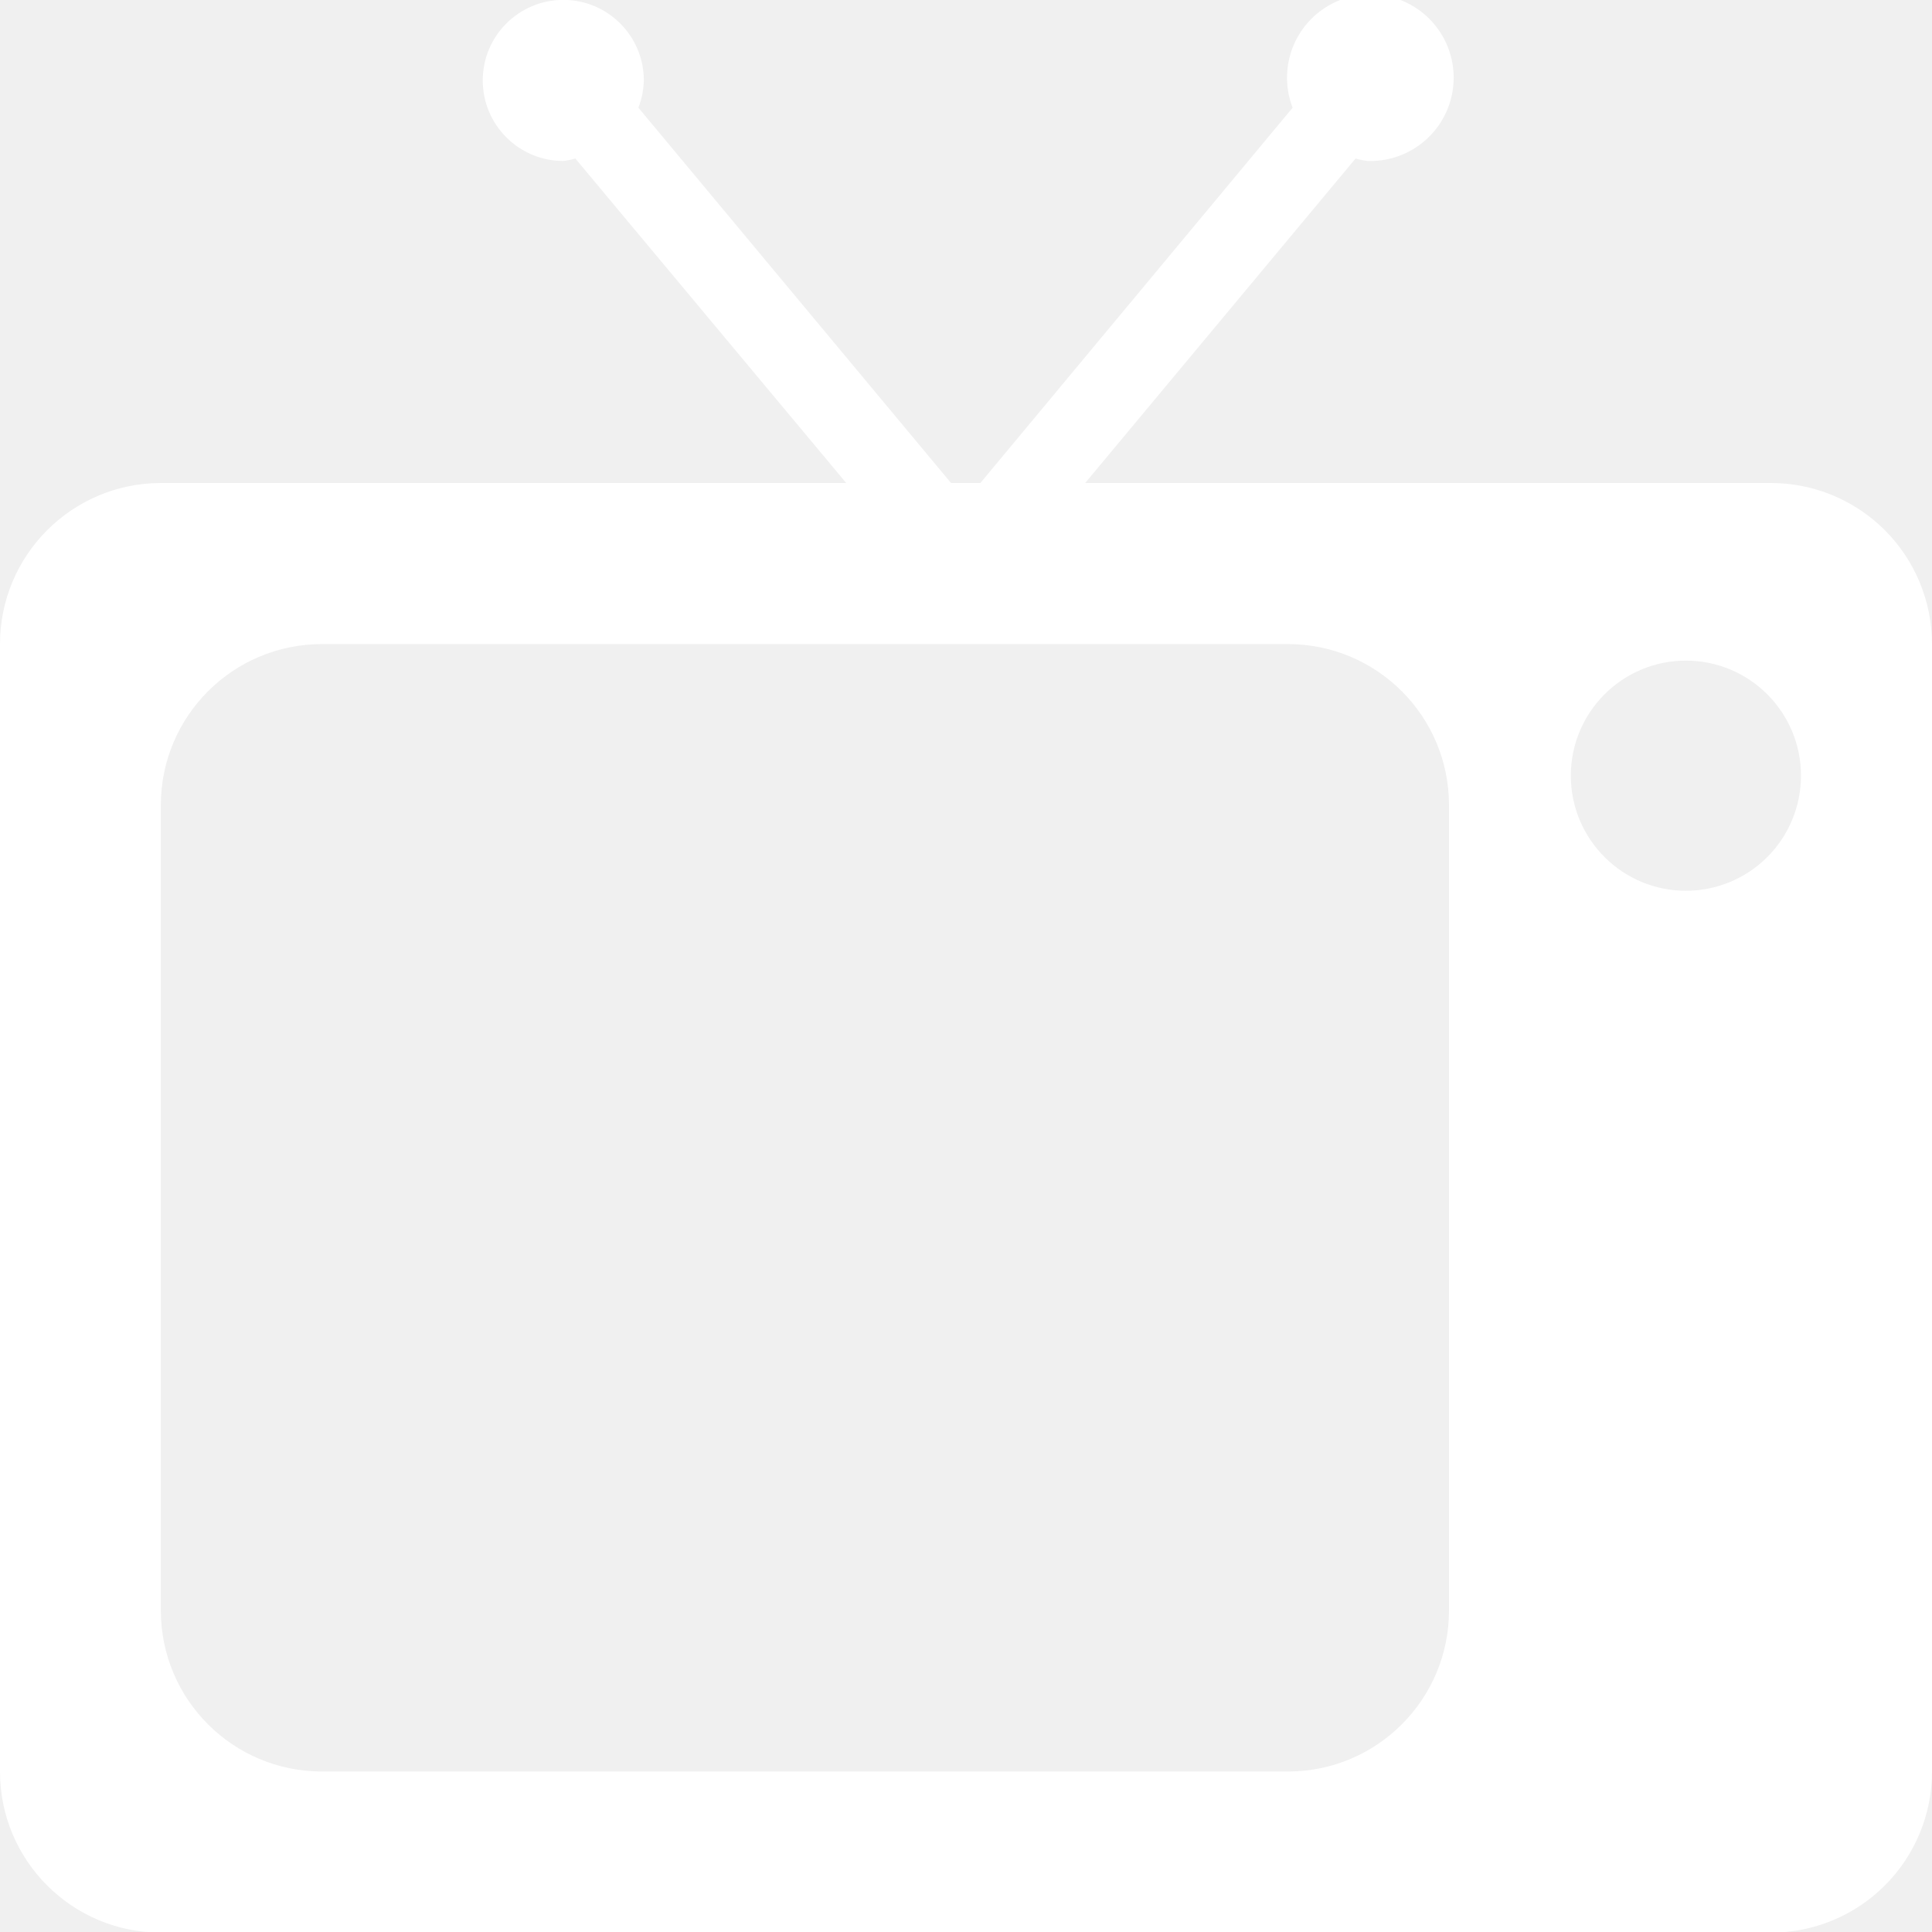
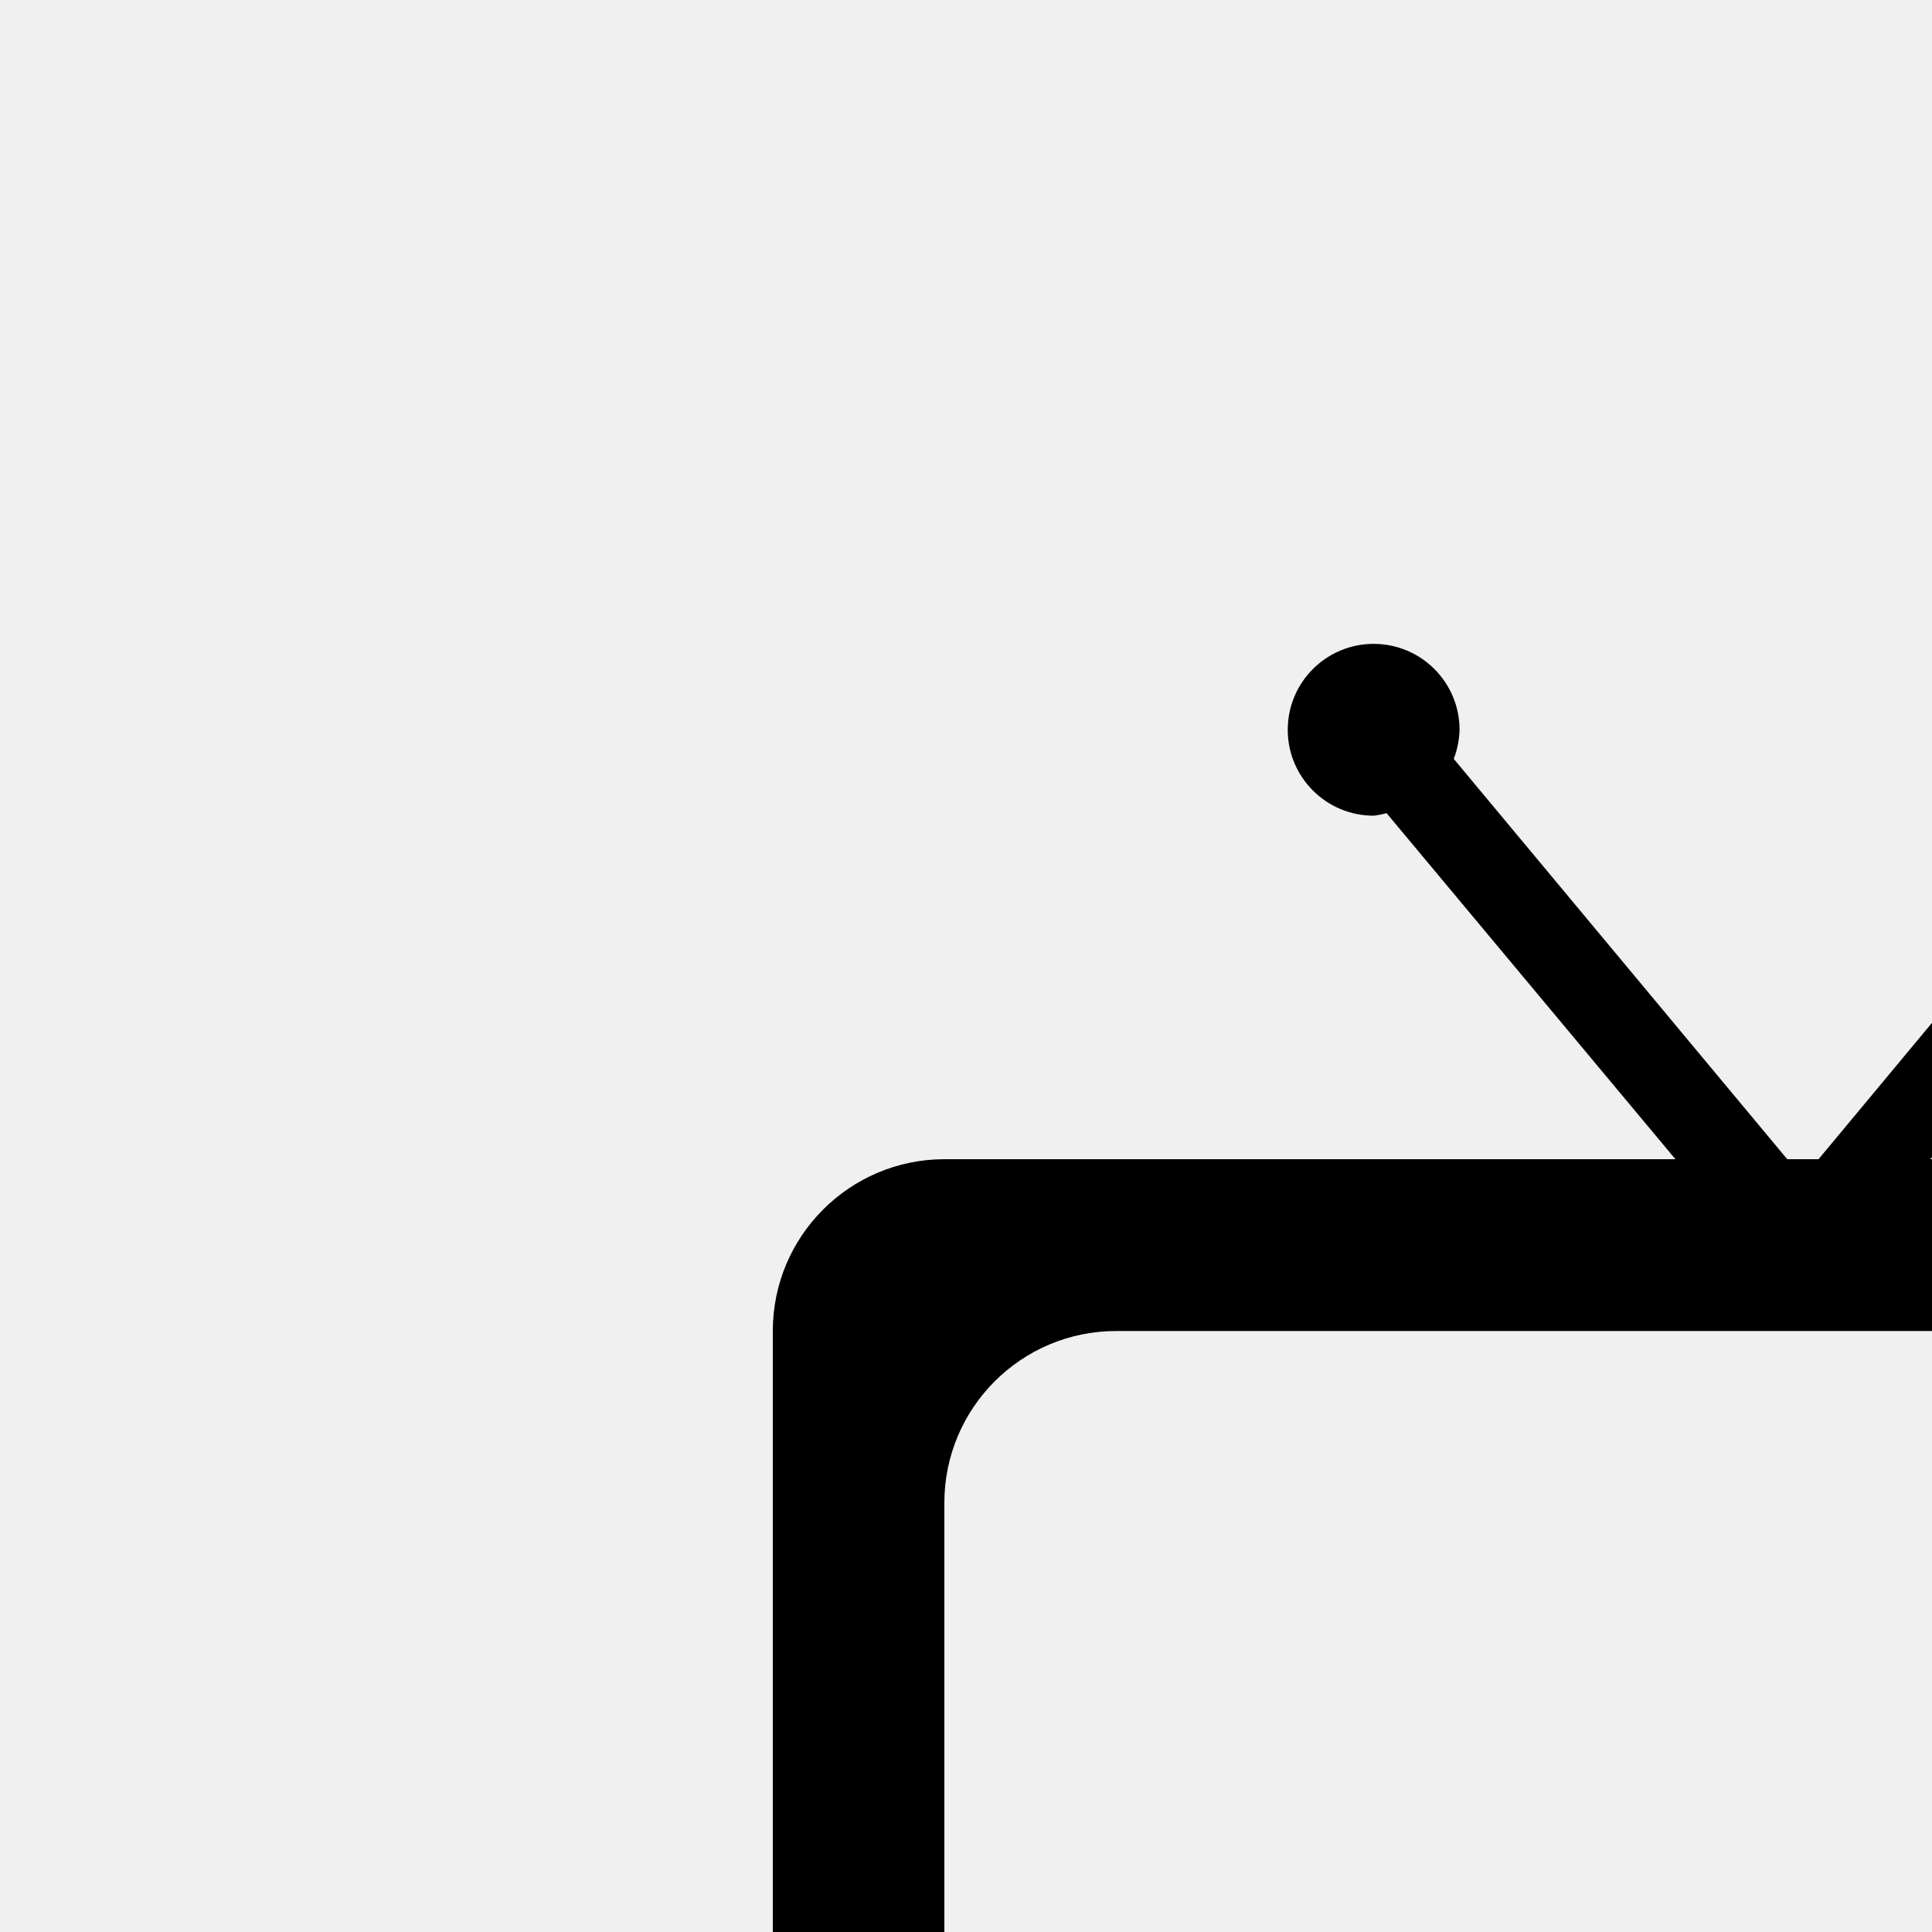
- <svg xmlns="http://www.w3.org/2000/svg" width="16" height="16" viewBox="0 0 16 16">
-   <defs>
-     <style>
-       .cls-1 {
-         fill: #fff;
-         fill-rule: evenodd;
-       }
-     </style>
-   </defs>
-   <path class="cls-1" d="M411.663,925h-5.676l2.239-2.687a0.616,0.616,0,0,0,.1.02,0.69,0.69,0,1,0-.621-0.441L405.119,925h-0.243l-2.589-3.108a0.683,0.683,0,0,0,.045-0.226,0.667,0.667,0,1,0-.667.667,0.6,0.6,0,0,0,.1-0.02L404.008,925h-5.676A1.334,1.334,0,0,0,397,926.334v9.337a1.333,1.333,0,0,0,1.332,1.334h13.331A1.333,1.333,0,0,0,413,935.671v-9.337A1.334,1.334,0,0,0,411.663,925ZM409,934.337a1.334,1.334,0,0,1-1.334,1.334h-8a1.334,1.334,0,0,1-1.334-1.334v-6.669a1.334,1.334,0,0,1,1.334-1.334h8A1.334,1.334,0,0,1,409,927.668v6.669Zm1.964-5.96a0.953,0.953,0,1,1,.951-0.953A0.953,0.953,0,0,1,410.961,928.377Z" transform="translate(-397 -921)" />
+ <svg xmlns="http://www.w3.org/2000/svg" width="16" height="16" viewBox="-6 -5 15 15" id="icon">
+   <path d="M14.663 4H8.987l2.239-2.687a.616.616 0 00.1.02.69.69 0 10-.621-.441L8.119 4h-.243L5.287.892a.683.683 0 00.045-.226.667.667 0 10-.667.667.6.6 0 00.1-.02L7.008 4H1.332A1.334 1.334 0 000 5.334v9.337a1.333 1.333 0 001.332 1.334h13.331A1.333 1.333 0 0016 14.671V5.334A1.334 1.334 0 0014.663 4zM12 13.337a1.334 1.334 0 01-1.334 1.334h-8a1.334 1.334 0 01-1.334-1.334V6.668a1.334 1.334 0 011.334-1.334h8A1.334 1.334 0 0112 6.668v6.669zm1.964-5.96a.953.953 0 11.951-.953.953.953 0 01-.954.953z" />
</svg>
